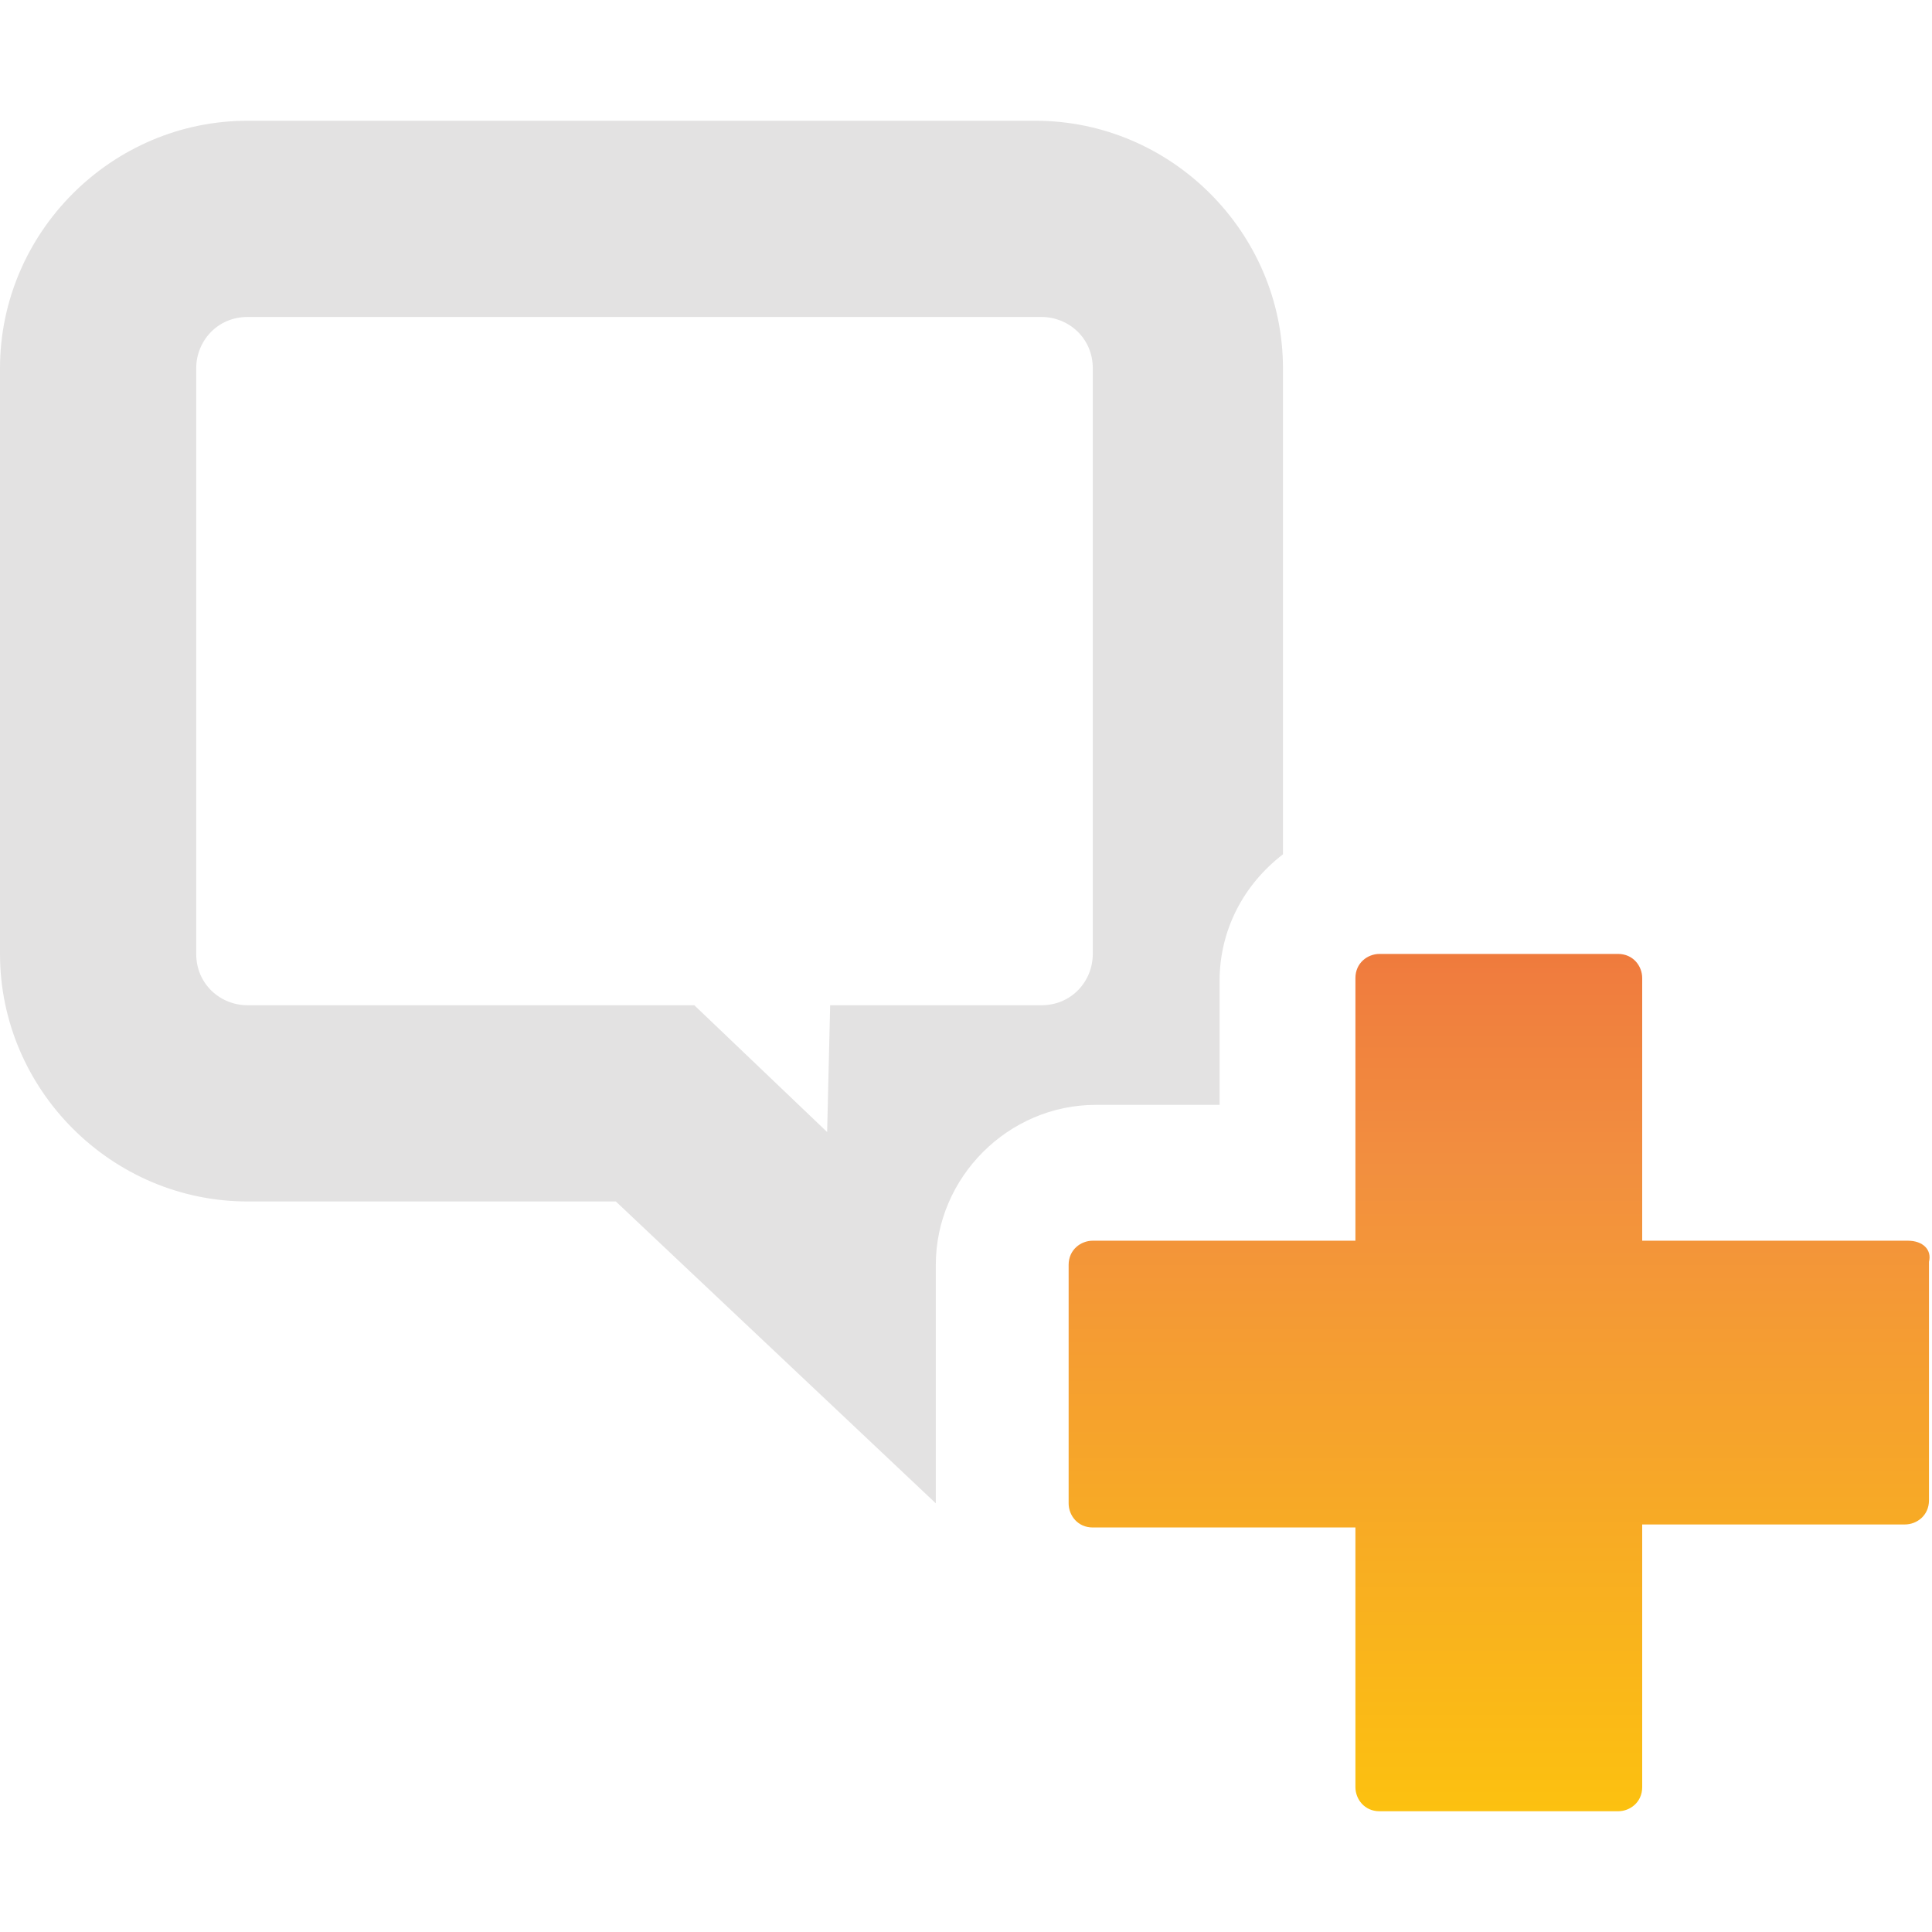
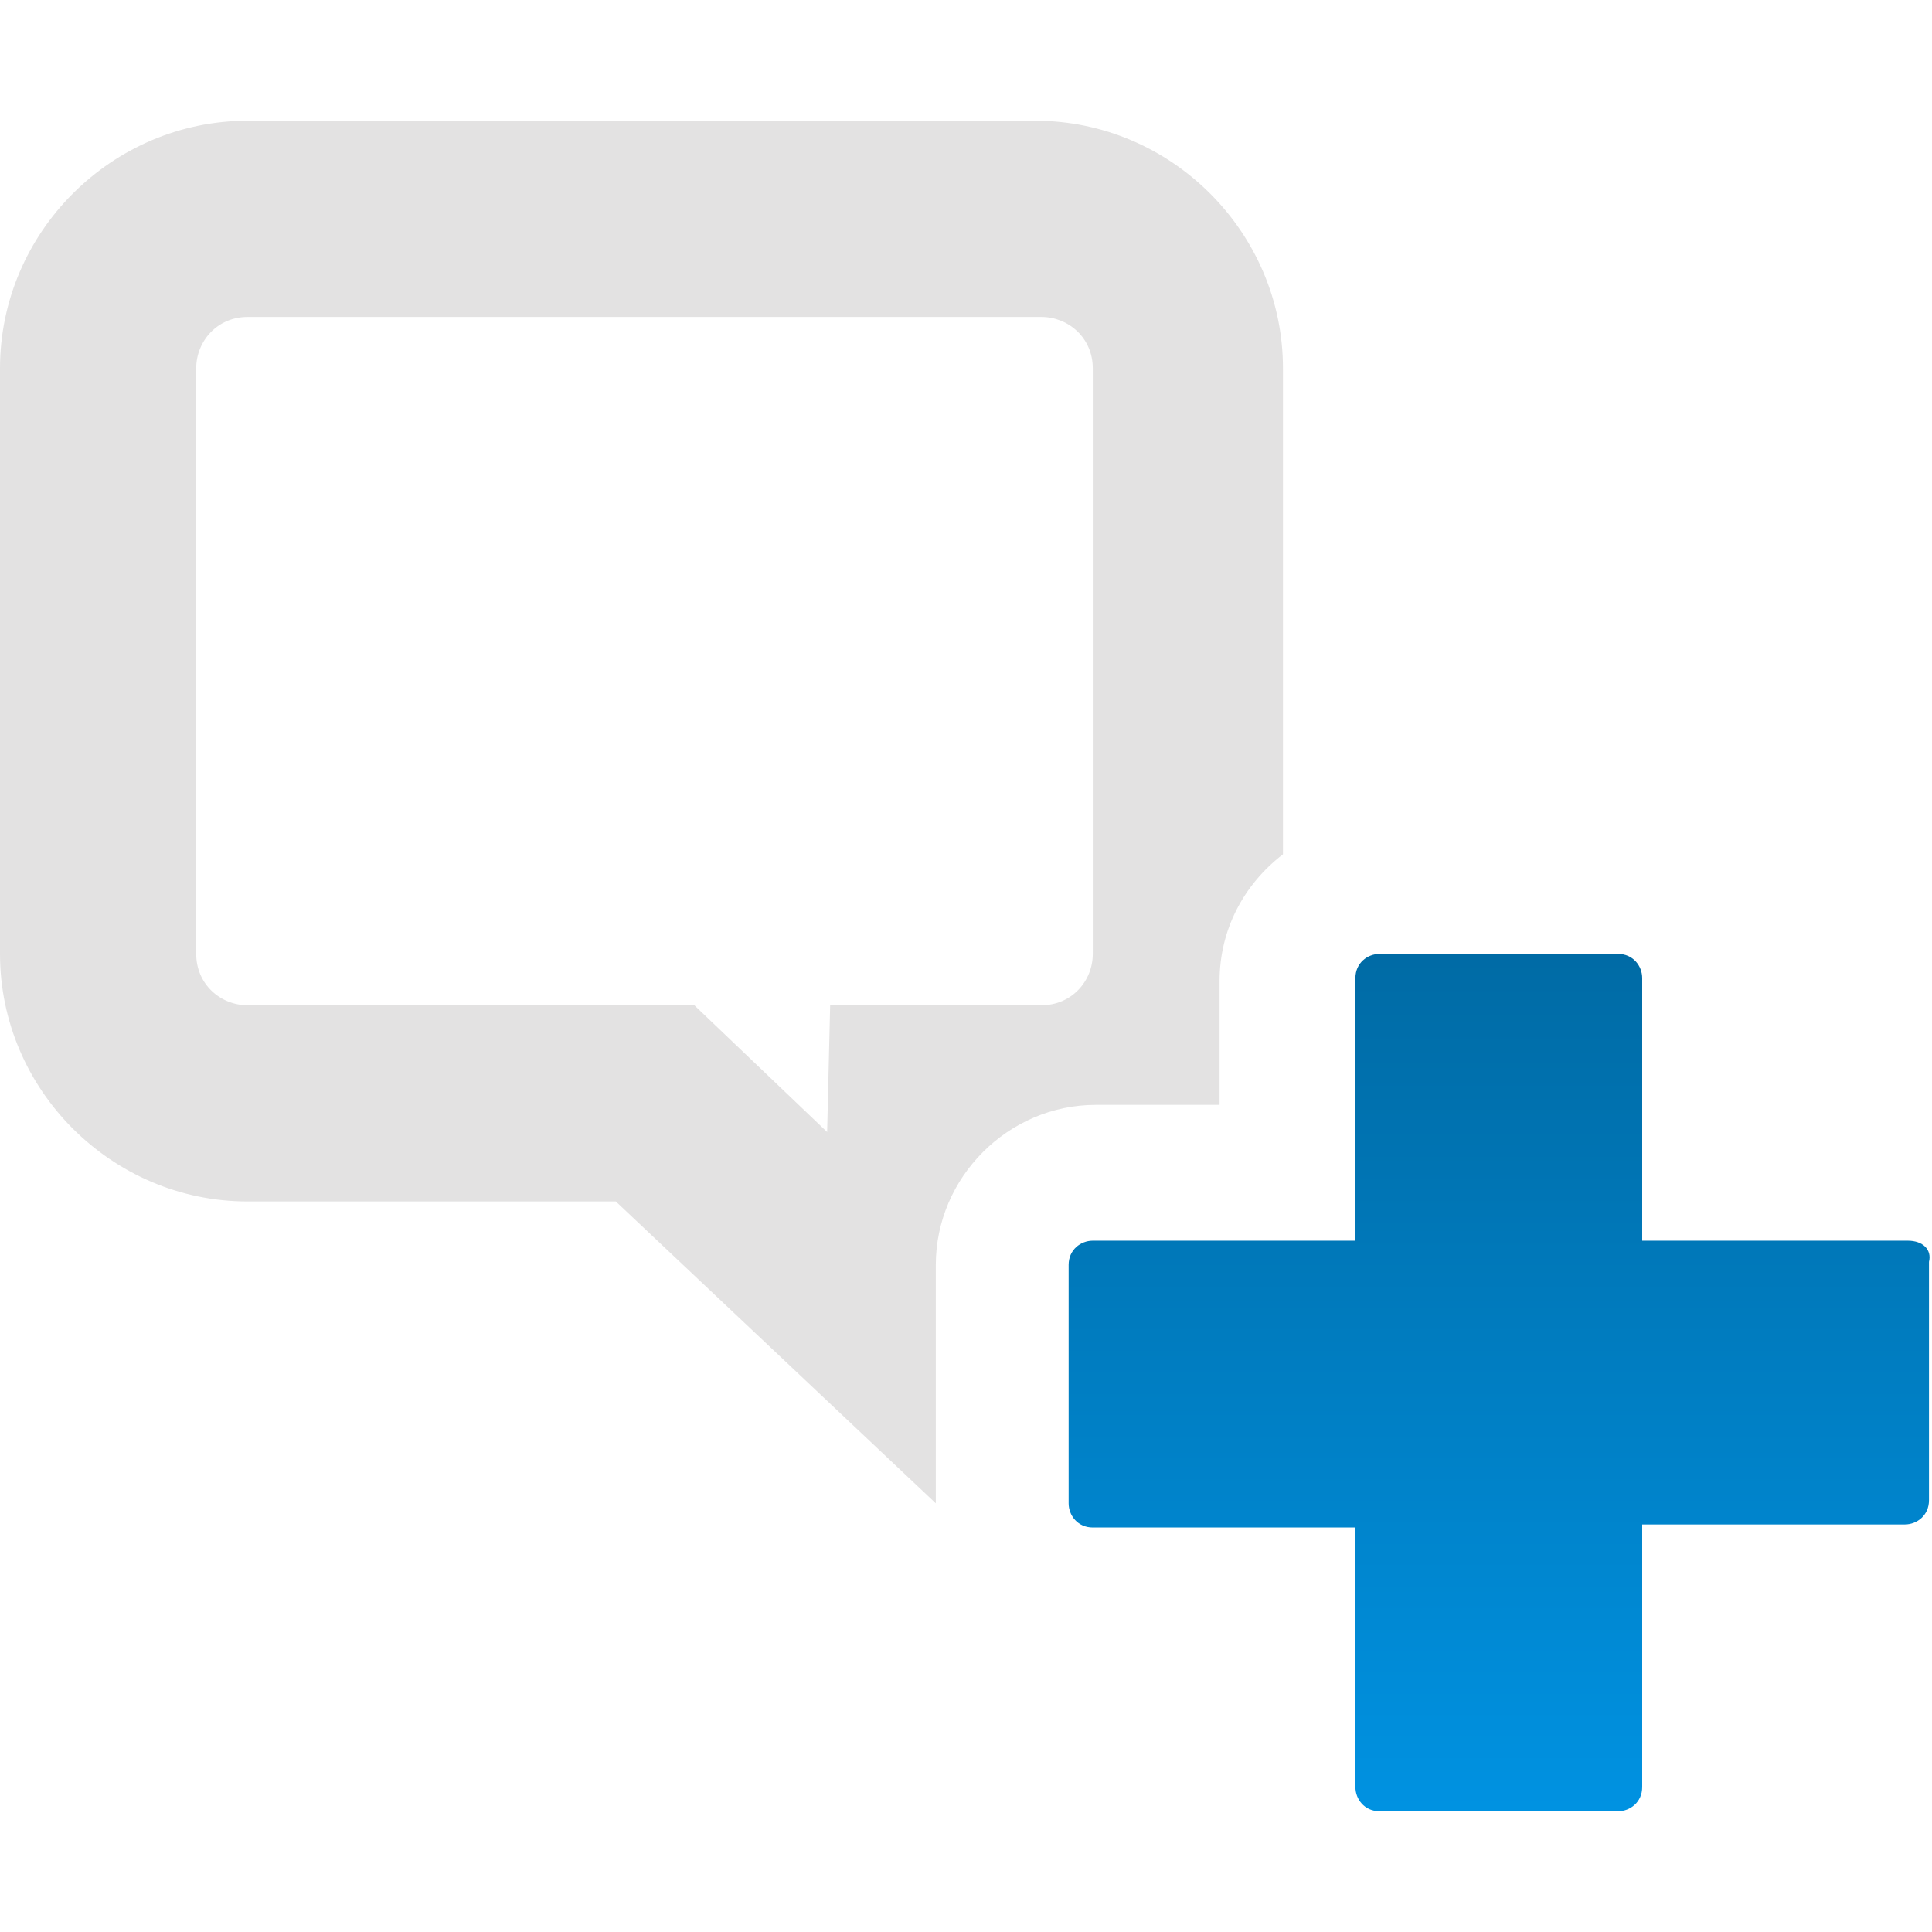
<svg xmlns="http://www.w3.org/2000/svg" version="1.1" id="Layer_1" x="0px" y="0px" width="64px" height="64px" viewBox="0 0 64 64" style="enable-background:new 0 0 64 64;" xml:space="preserve">
  <style type="text/css">
	.st0{fill:none;}
	.st1{fill:#E3E2E2;}
	.st2{fill:url(#SVGID_1_);}
</style>
  <g>
    <path class="st0" d="M36.1,31.6L36.1,31.6v-9V12.2c0-0.9-0.7-1.7-1.7-1.7h-3.1v0H8.2c-0.9,0-1.7,0.7-1.7,1.7v19.4   c0,0.9,0.7,1.7,1.7,1.7H23l4.4,4.2l0-4.2h7C35.3,33.3,36.1,32.5,36.1,31.6z" />
    <path class="st1" d="M31,41.9c0-2.9,2.4-5.3,5.3-5.3h4.1v-4.1c0-1.7,0.8-3.2,2.1-4.2V16.1v-3.9c0-4.5-3.7-8.2-8.2-8.2H17.8l0,0H8.2   C3.7,4,0,7.7,0,12.2v19.4c0,4.5,3.7,8.2,8.2,8.2h12.2L31,49.8c0,0,0-0.1,0-0.1V41.9z M27.4,37.5L23,33.3H8.2   c-0.9,0-1.7-0.7-1.7-1.7V12.2c0-0.9,0.7-1.7,1.7-1.7h23.2v0h3.1c0.9,0,1.7,0.7,1.7,1.7v10.4v9v0c0,0.9-0.7,1.7-1.7,1.7h-7   L27.4,37.5z" />
    <linearGradient id="SVGID_1_" gradientUnits="userSpaceOnUse" x1="49.802" y1="79.154" x2="49.802" y2="18.62">
-       <stop offset="0" style="stop-color:#FFF23A" />
-       <stop offset="4.010540e-02" style="stop-color:#FEE62D" />
-       <stop offset="0.117" style="stop-color:#FED41A" />
-       <stop offset="0.196" style="stop-color:#FDC90F" />
-       <stop offset="0.281" style="stop-color:#FDC60B" />
-       <stop offset="0.668" style="stop-color:#F28F3F" />
-       <stop offset="0.888" style="stop-color:#ED693C" />
-       <stop offset="1" style="stop-color:#E83E39" />
+       <stop offset="0" style="stop-color:#33b8ff" />
+       <stop offset="4.010540e-02" style="stop-color:#1aafff" />
+       <stop offset="0.117" style="stop-color:#00a6ff" />
+       <stop offset="0.196" style="stop-color:#0085cc" />
+       <stop offset="0.281" style="stop-color:#0095e6" />
+       <stop offset="0.668" style="stop-color:#0074b3" />
+       <stop offset="0.888" style="stop-color:#006399" />
+       <stop offset="1" style="stop-color:#0088d1" />
    </linearGradient>
    <path class="st2" d="M63.2,41.1h-4.8h-0.4h-3.6v-8.7c0-0.4-0.3-0.8-0.8-0.8h-7.9c-0.4,0-0.8,0.3-0.8,0.8v8.7h-8.7   c-0.4,0-0.8,0.3-0.8,0.8v7.9c0,0.4,0.3,0.8,0.8,0.8h8.7v3v1.2v4.4c0,0.4,0.3,0.8,0.8,0.8h7.9c0.4,0,0.8-0.3,0.8-0.8v-8.7h8.7   c0.4,0,0.8-0.3,0.8-0.8v-7.9C64,41.4,63.7,41.1,63.2,41.1z" />
  </g>
</svg>
